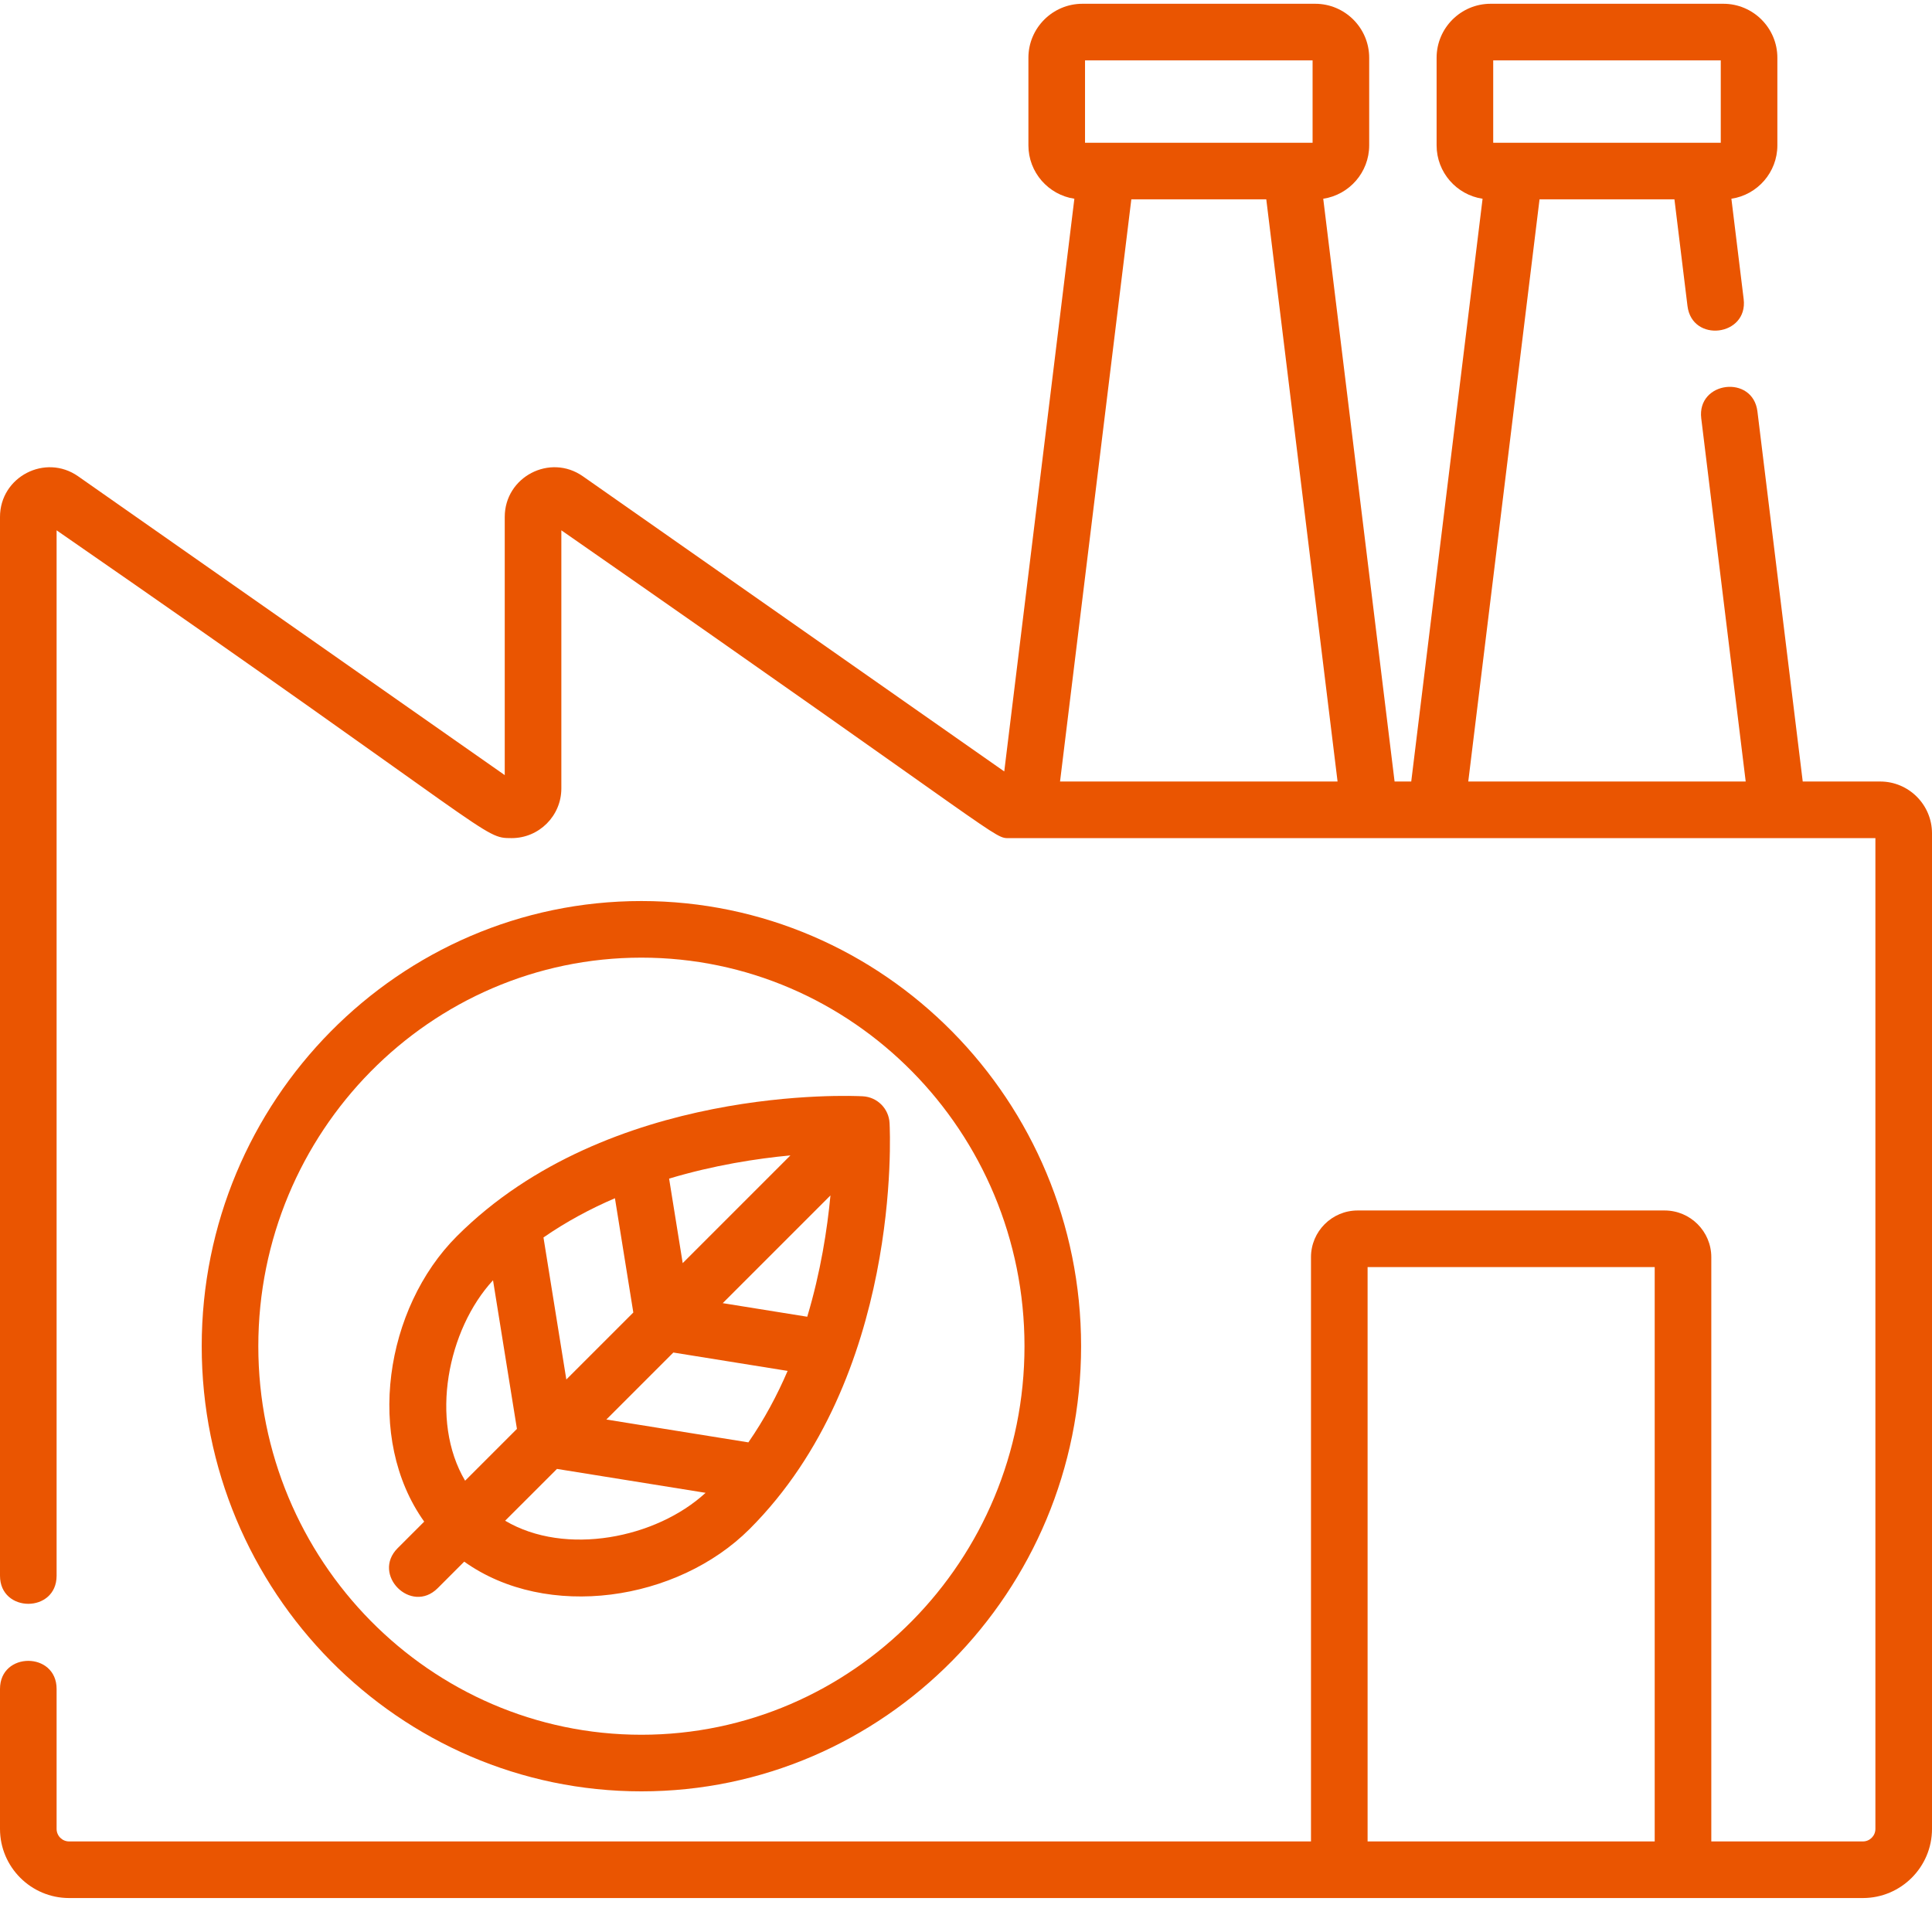
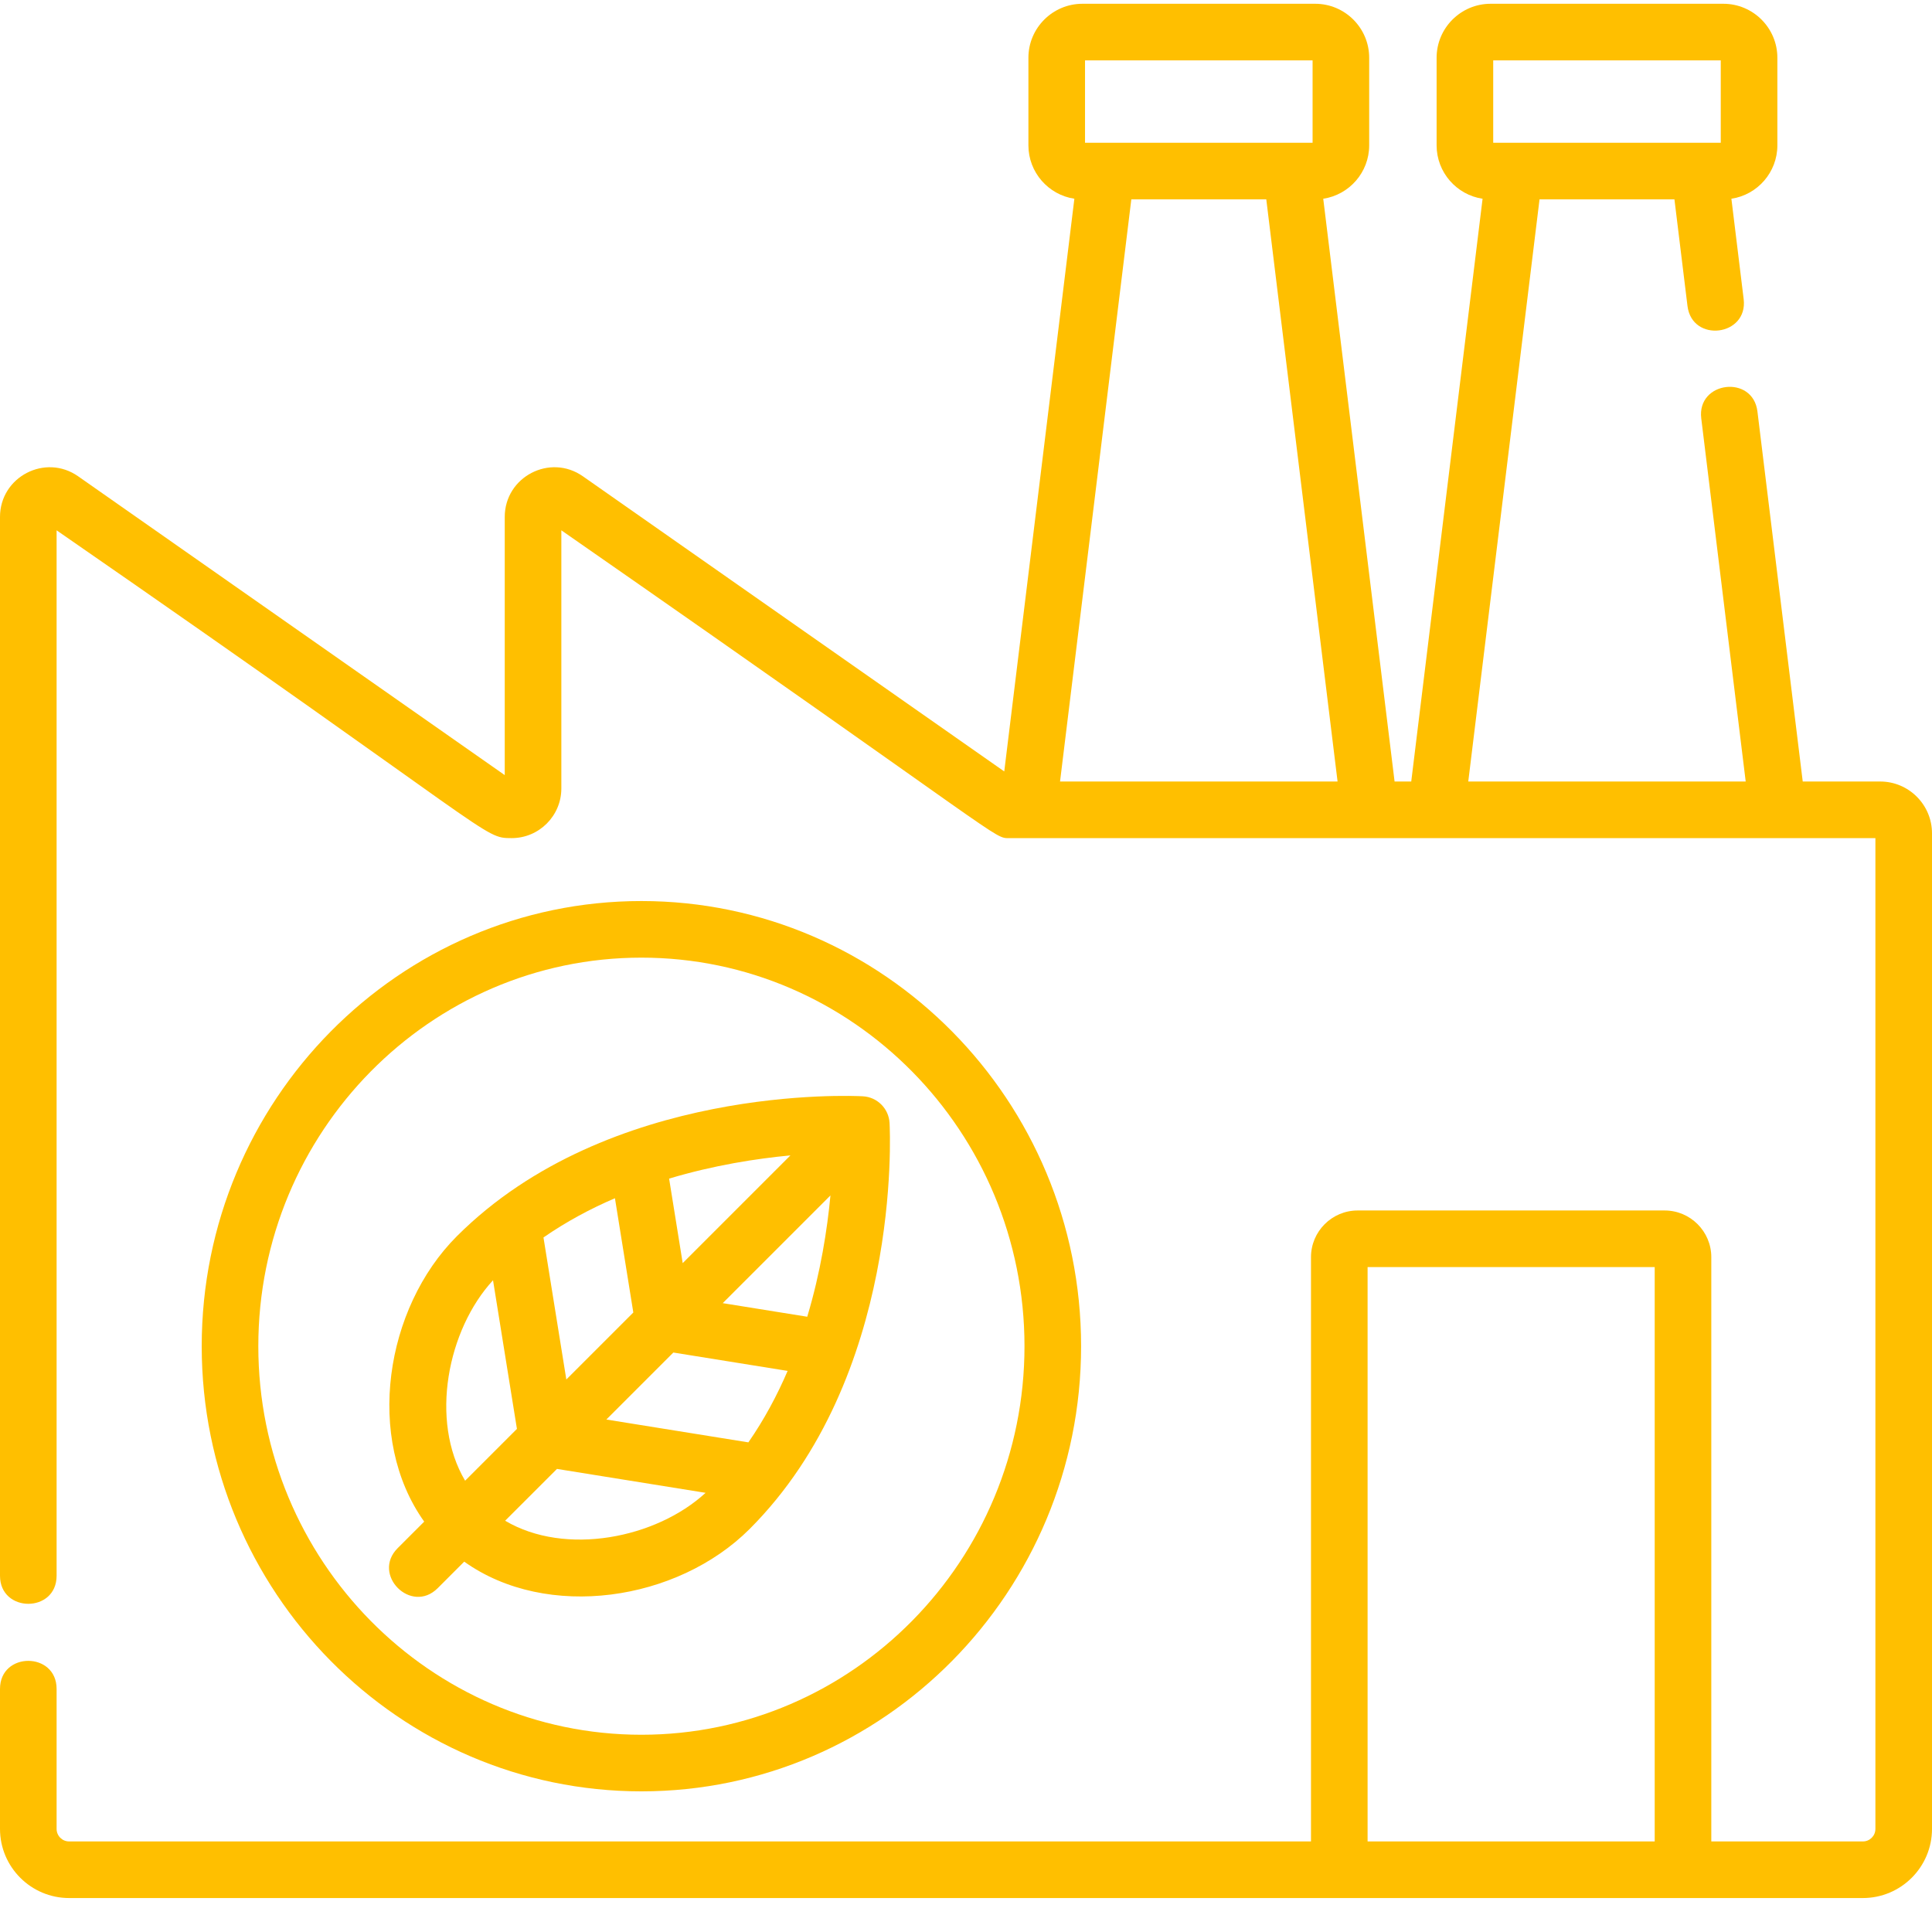
<svg xmlns="http://www.w3.org/2000/svg" version="1.1" width="512" height="512" x="0" y="0" viewBox="0 0 511.999 511" style="enable-background:new 0 0 512 512" xml:space="preserve" class="">
  <g>
-     <path d="M235.742 297.11a7.499 7.499 0 0 0-7.082-7.083c-2.734-.148-67.347-3.156-107.59 37.086-19.058 19.055-24.379 53.598-8.652 75.633l-7.031 7.027c-7.008 7.012 3.586 17.63 10.61 10.606l7.026-7.027c21.938 15.656 56.493 10.484 75.633-8.653 40.242-40.242 37.235-104.86 37.086-107.59zm-72.777 19.933 4.87 30.285-17.753 17.75-6.055-37.637c6.051-4.195 12.461-7.617 18.938-10.398zm50.96 31.406-22.394-3.601 28.547-28.547c-.84 8.918-2.586 20.265-6.152 32.148zm-33.003-14.21-3.602-22.395c11.883-3.567 23.23-5.313 32.149-6.153zm-2.48 23.695 30.285 4.87c-2.782 6.477-6.204 12.887-10.399 18.938l-37.637-6.055zm-47.786-19.153 6.336 39.387-13.734 13.734c-9.45-15.968-4.656-40.043 7.398-53.12zm3.211 63.727 13.735-13.73 39.386 6.335c-13.082 12.055-37.156 16.848-53.12 7.395zm0 0" fill="#ea5501" opacity="1" data-original="#000000" class="" />
-     <path d="M286.5 356.258c0-65.051-52.27-117.973-116.52-117.973S53.457 291.207 53.457 356.258c0 65.047 52.27 117.969 116.52 117.969S286.5 421.305 286.5 356.257zm-218.043 0c0-56.778 45.543-102.973 101.52-102.973 55.98 0 101.523 46.192 101.523 102.973 0 56.777-45.543 102.969-101.52 102.969-55.98 0-101.523-46.192-101.523-102.97zm0 0" fill="#ea5501" opacity="1" data-original="#000000" class="" />
-     <path d="M498.266 206.61h-20.524l-12.004-98.06c-1.207-9.85-16.093-8.015-14.89 1.825l11.78 96.234h-73.523l18.887-154.28h35.75l3.457 28.253c1.207 9.852 16.098 8.027 14.89-1.824l-3.253-26.59c6.887-1.031 12.184-6.984 12.184-14.156v-23.2C471.02 6.923 464.602.5 456.707.5h-61.68c-7.89 0-14.312 6.422-14.312 14.313v23.203c0 7.168 5.297 13.125 12.183 14.156l-18.906 154.437h-4.414L350.672 52.168c6.883-1.035 12.176-6.988 12.176-14.152V14.813C362.848 6.921 356.426.5 348.535.5h-61.68c-7.894 0-14.316 6.422-14.316 14.313v23.203c0 7.164 5.297 13.117 12.18 14.152l-18.582 151.773-111.668-78.218c-8.707-6.106-20.707.136-20.707 10.777v68.414L20.707 125.723C11.997 119.62 0 125.859 0 136.5v280.586c0 9.914 15 9.93 15 0V140.039c117.71 81.445 112.781 81.57 120.605 81.57 7.254 0 13.157-5.902 13.157-13.16v-68.41c119.96 83.434 114.336 81.57 118.816 81.57H497v262.575a3.32 3.32 0 0 1-3.316 3.316h-40.172V332.664c0-6.824-5.551-12.375-12.375-12.375H359.8c-6.824 0-12.375 5.55-12.375 12.375V487.5H18.316A3.32 3.32 0 0 1 15 484.184v-37.098c0-9.914-15-9.93-15 0v37.098C0 494.28 8.219 502.5 18.316 502.5h475.368c10.097 0 18.316-8.219 18.316-18.316v-263.84c0-7.574-6.16-13.735-13.734-13.735zM395.715 15.5h60.305v21.828h-60.305zm-60.137 36.828 18.89 154.281h-73.546l18.89-154.28zM287.543 15.5h60.305v21.828h-60.305zm74.883 319.79h76.086V487.5h-76.086zm0 0" fill="#ea5501" opacity="1" data-original="#000000" class="" />
+     <path d="M235.742 297.11a7.499 7.499 0 0 0-7.082-7.083c-2.734-.148-67.347-3.156-107.59 37.086-19.058 19.055-24.379 53.598-8.652 75.633l-7.031 7.027c-7.008 7.012 3.586 17.63 10.61 10.606l7.026-7.027c21.938 15.656 56.493 10.484 75.633-8.653 40.242-40.242 37.235-104.86 37.086-107.59zm-72.777 19.933 4.87 30.285-17.753 17.75-6.055-37.637c6.051-4.195 12.461-7.617 18.938-10.398zm50.96 31.406-22.394-3.601 28.547-28.547c-.84 8.918-2.586 20.265-6.152 32.148zm-33.003-14.21-3.602-22.395c11.883-3.567 23.23-5.313 32.149-6.153zm-2.48 23.695 30.285 4.87c-2.782 6.477-6.204 12.887-10.399 18.938l-37.637-6.055zm-47.786-19.153 6.336 39.387-13.734 13.734c-9.45-15.968-4.656-40.043 7.398-53.12zm3.211 63.727 13.735-13.73 39.386 6.335c-13.082 12.055-37.156 16.848-53.12 7.395zm0 0" fill="#ffbf00" opacity="1" data-original="#000000" class="" />
+     <path d="M286.5 356.258c0-65.051-52.27-117.973-116.52-117.973S53.457 291.207 53.457 356.258c0 65.047 52.27 117.969 116.52 117.969S286.5 421.305 286.5 356.257zm-218.043 0c0-56.778 45.543-102.973 101.52-102.973 55.98 0 101.523 46.192 101.523 102.973 0 56.777-45.543 102.969-101.52 102.969-55.98 0-101.523-46.192-101.523-102.97zm0 0" fill="#ffbf00" opacity="1" data-original="#000000" class="" />
+     <path d="M498.266 206.61h-20.524l-12.004-98.06c-1.207-9.85-16.093-8.015-14.89 1.825l11.78 96.234h-73.523l18.887-154.28h35.75l3.457 28.253c1.207 9.852 16.098 8.027 14.89-1.824l-3.253-26.59c6.887-1.031 12.184-6.984 12.184-14.156v-23.2C471.02 6.923 464.602.5 456.707.5h-61.68c-7.89 0-14.312 6.422-14.312 14.313v23.203c0 7.168 5.297 13.125 12.183 14.156l-18.906 154.437h-4.414L350.672 52.168c6.883-1.035 12.176-6.988 12.176-14.152V14.813C362.848 6.921 356.426.5 348.535.5h-61.68c-7.894 0-14.316 6.422-14.316 14.313v23.203c0 7.164 5.297 13.117 12.18 14.152l-18.582 151.773-111.668-78.218c-8.707-6.106-20.707.136-20.707 10.777v68.414L20.707 125.723C11.997 119.62 0 125.859 0 136.5v280.586c0 9.914 15 9.93 15 0V140.039c117.71 81.445 112.781 81.57 120.605 81.57 7.254 0 13.157-5.902 13.157-13.16v-68.41c119.96 83.434 114.336 81.57 118.816 81.57H497v262.575a3.32 3.32 0 0 1-3.316 3.316h-40.172V332.664c0-6.824-5.551-12.375-12.375-12.375H359.8c-6.824 0-12.375 5.55-12.375 12.375V487.5H18.316A3.32 3.32 0 0 1 15 484.184v-37.098c0-9.914-15-9.93-15 0v37.098C0 494.28 8.219 502.5 18.316 502.5h475.368c10.097 0 18.316-8.219 18.316-18.316v-263.84c0-7.574-6.16-13.735-13.734-13.735zM395.715 15.5h60.305v21.828h-60.305zm-60.137 36.828 18.89 154.281h-73.546l18.89-154.28zM287.543 15.5h60.305v21.828h-60.305zm74.883 319.79h76.086V487.5h-76.086zm0 0" fill="#ffbf00" opacity="1" data-original="#000000" class="" />
  </g>
</svg>
